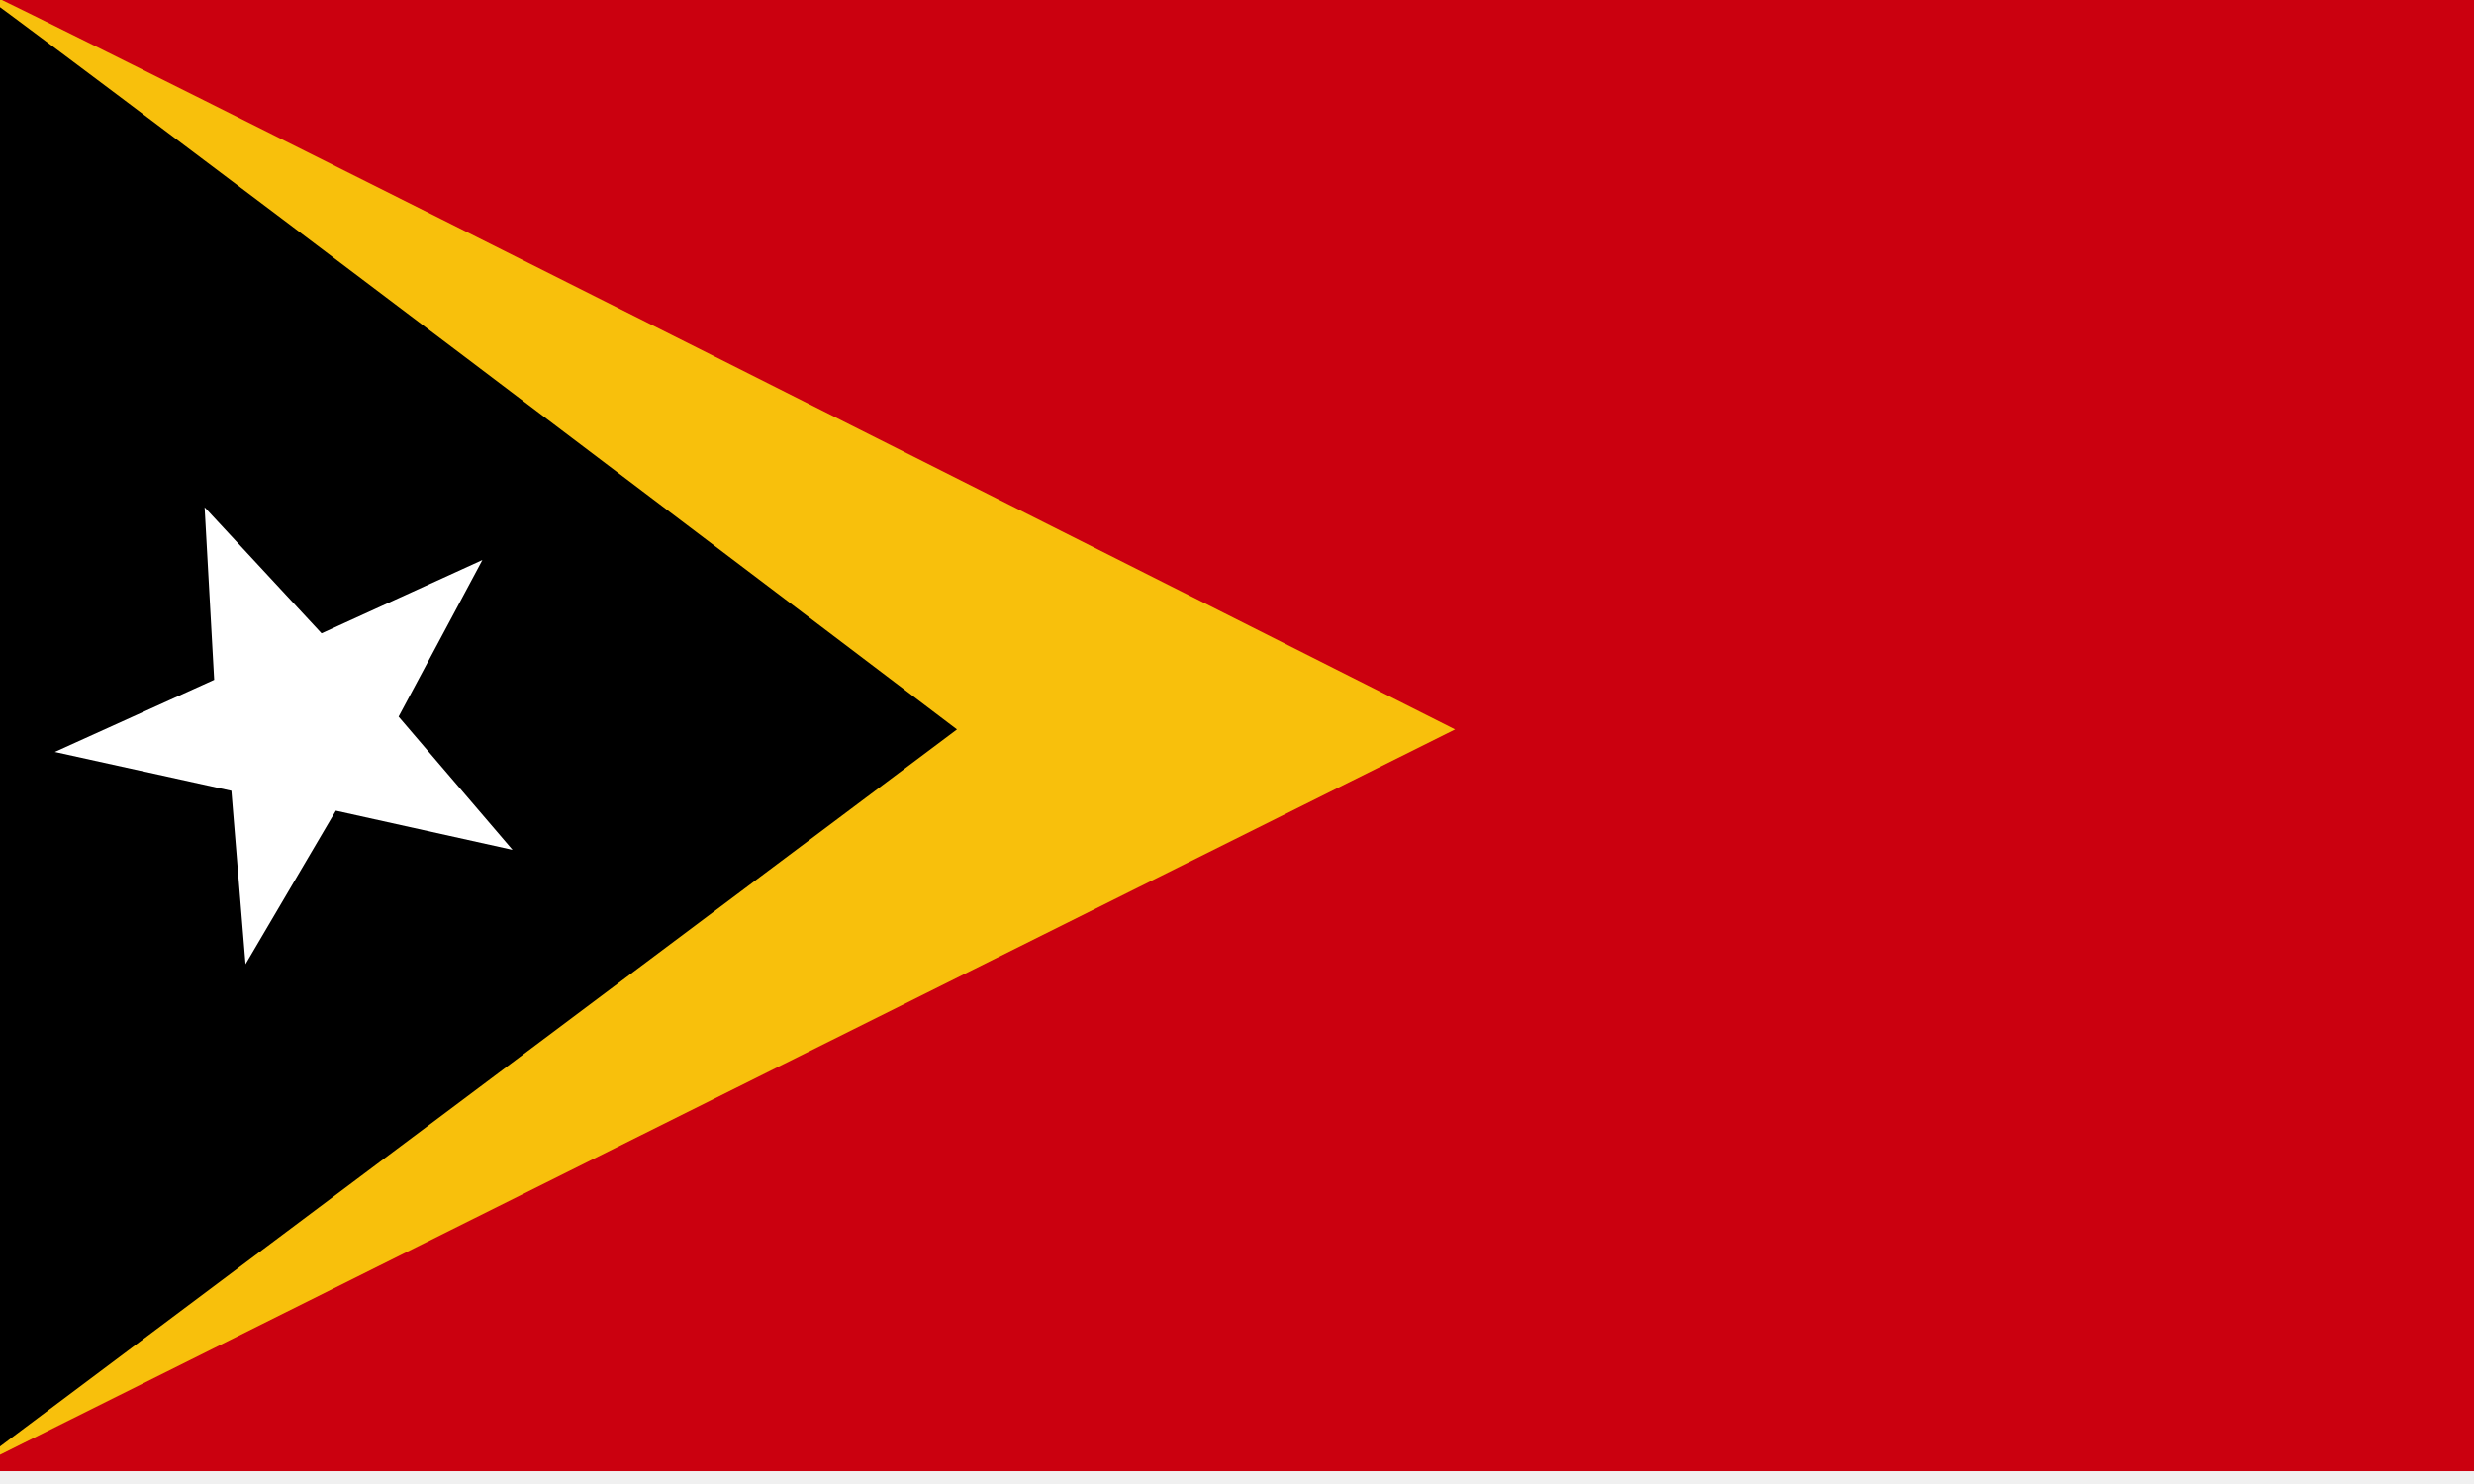
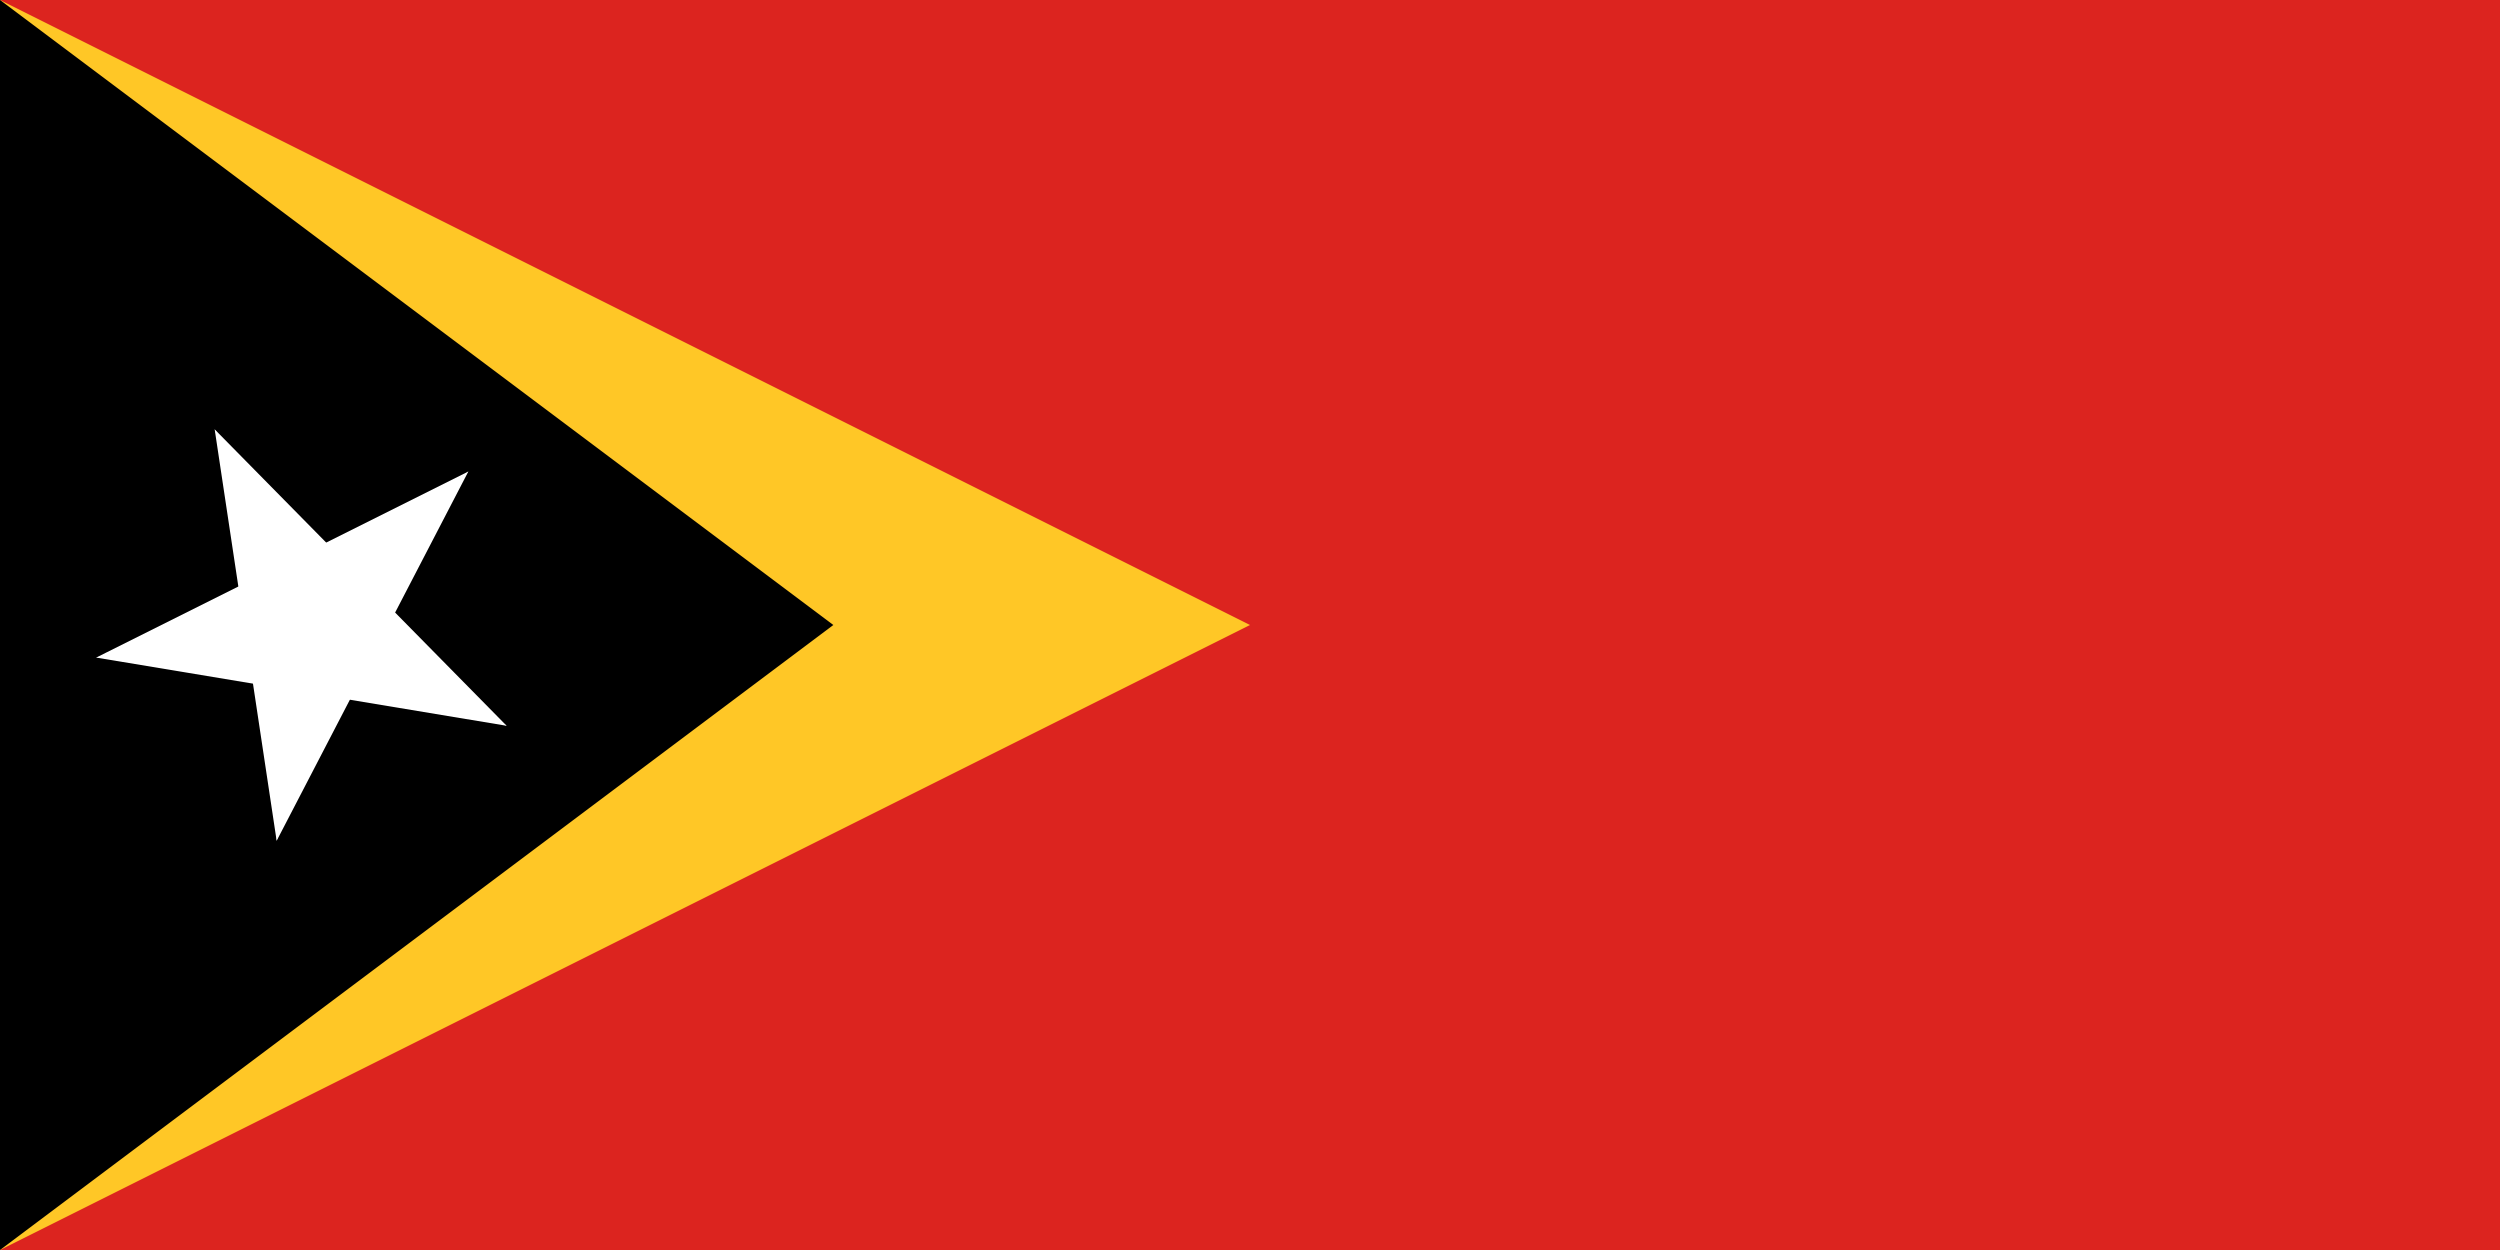
- <svg xmlns="http://www.w3.org/2000/svg" version="1.0" id="timor" x="0px" y="0px" viewBox="5 35 150 90" enable-background="new 0 0 160 160" xml:space="preserve">
-   <path fill="#CB000F" d="M3,34h153.207v90.221H3V34z" />
-   <path fill="#F8C00C" d="M3,34c0.57,0,90.221,45.238,90.221,45.238L3,124.223V34.002" />
-   <path d="M3,34c0.379,0,60.021,45.238,60.021,45.238L3,124.223V34.002" />
-   <path fill="#FFFFFF" d="M36.078,86.54l-10.716-2.375l-5.476,9.31l-0.857-10.516L8.323,80.603l9.663-4.374l-0.58-10.465l7.09,7.646  l9.752-4.446l-5.08,9.498l6.908,8.077" />
+ <svg xmlns="http://www.w3.org/2000/svg" xmlns:xlink="http://www.w3.org/1999/xlink" width="900" height="450" viewBox="-3 -6 24 12">
+   <path d="M21,6V-6H-3V6z" fill="#dc241f" />
+   <path d="M-3,-6V6L9,0z" fill="#ffc726" />
+   <path d="M-3,-6V6L5,0z" fill="#000" />
+   <g transform="rotate(-26.56505)">
+     <g id="f">
+       <g id="t">
+         <path d="M0,-2.1V0H1z" fill="#fff" transform="rotate(18,0,-2.1)" id="o" />
+         <use xlink:href="#o" transform="scale(-1,1)" />
+       </g>
+       <use xlink:href="#t" transform="rotate(72)" />
+     </g>
+     <use xlink:href="#t" transform="rotate(-72)" />
+     <use xlink:href="#f" transform="rotate(144)" />
+   </g>
</svg>
